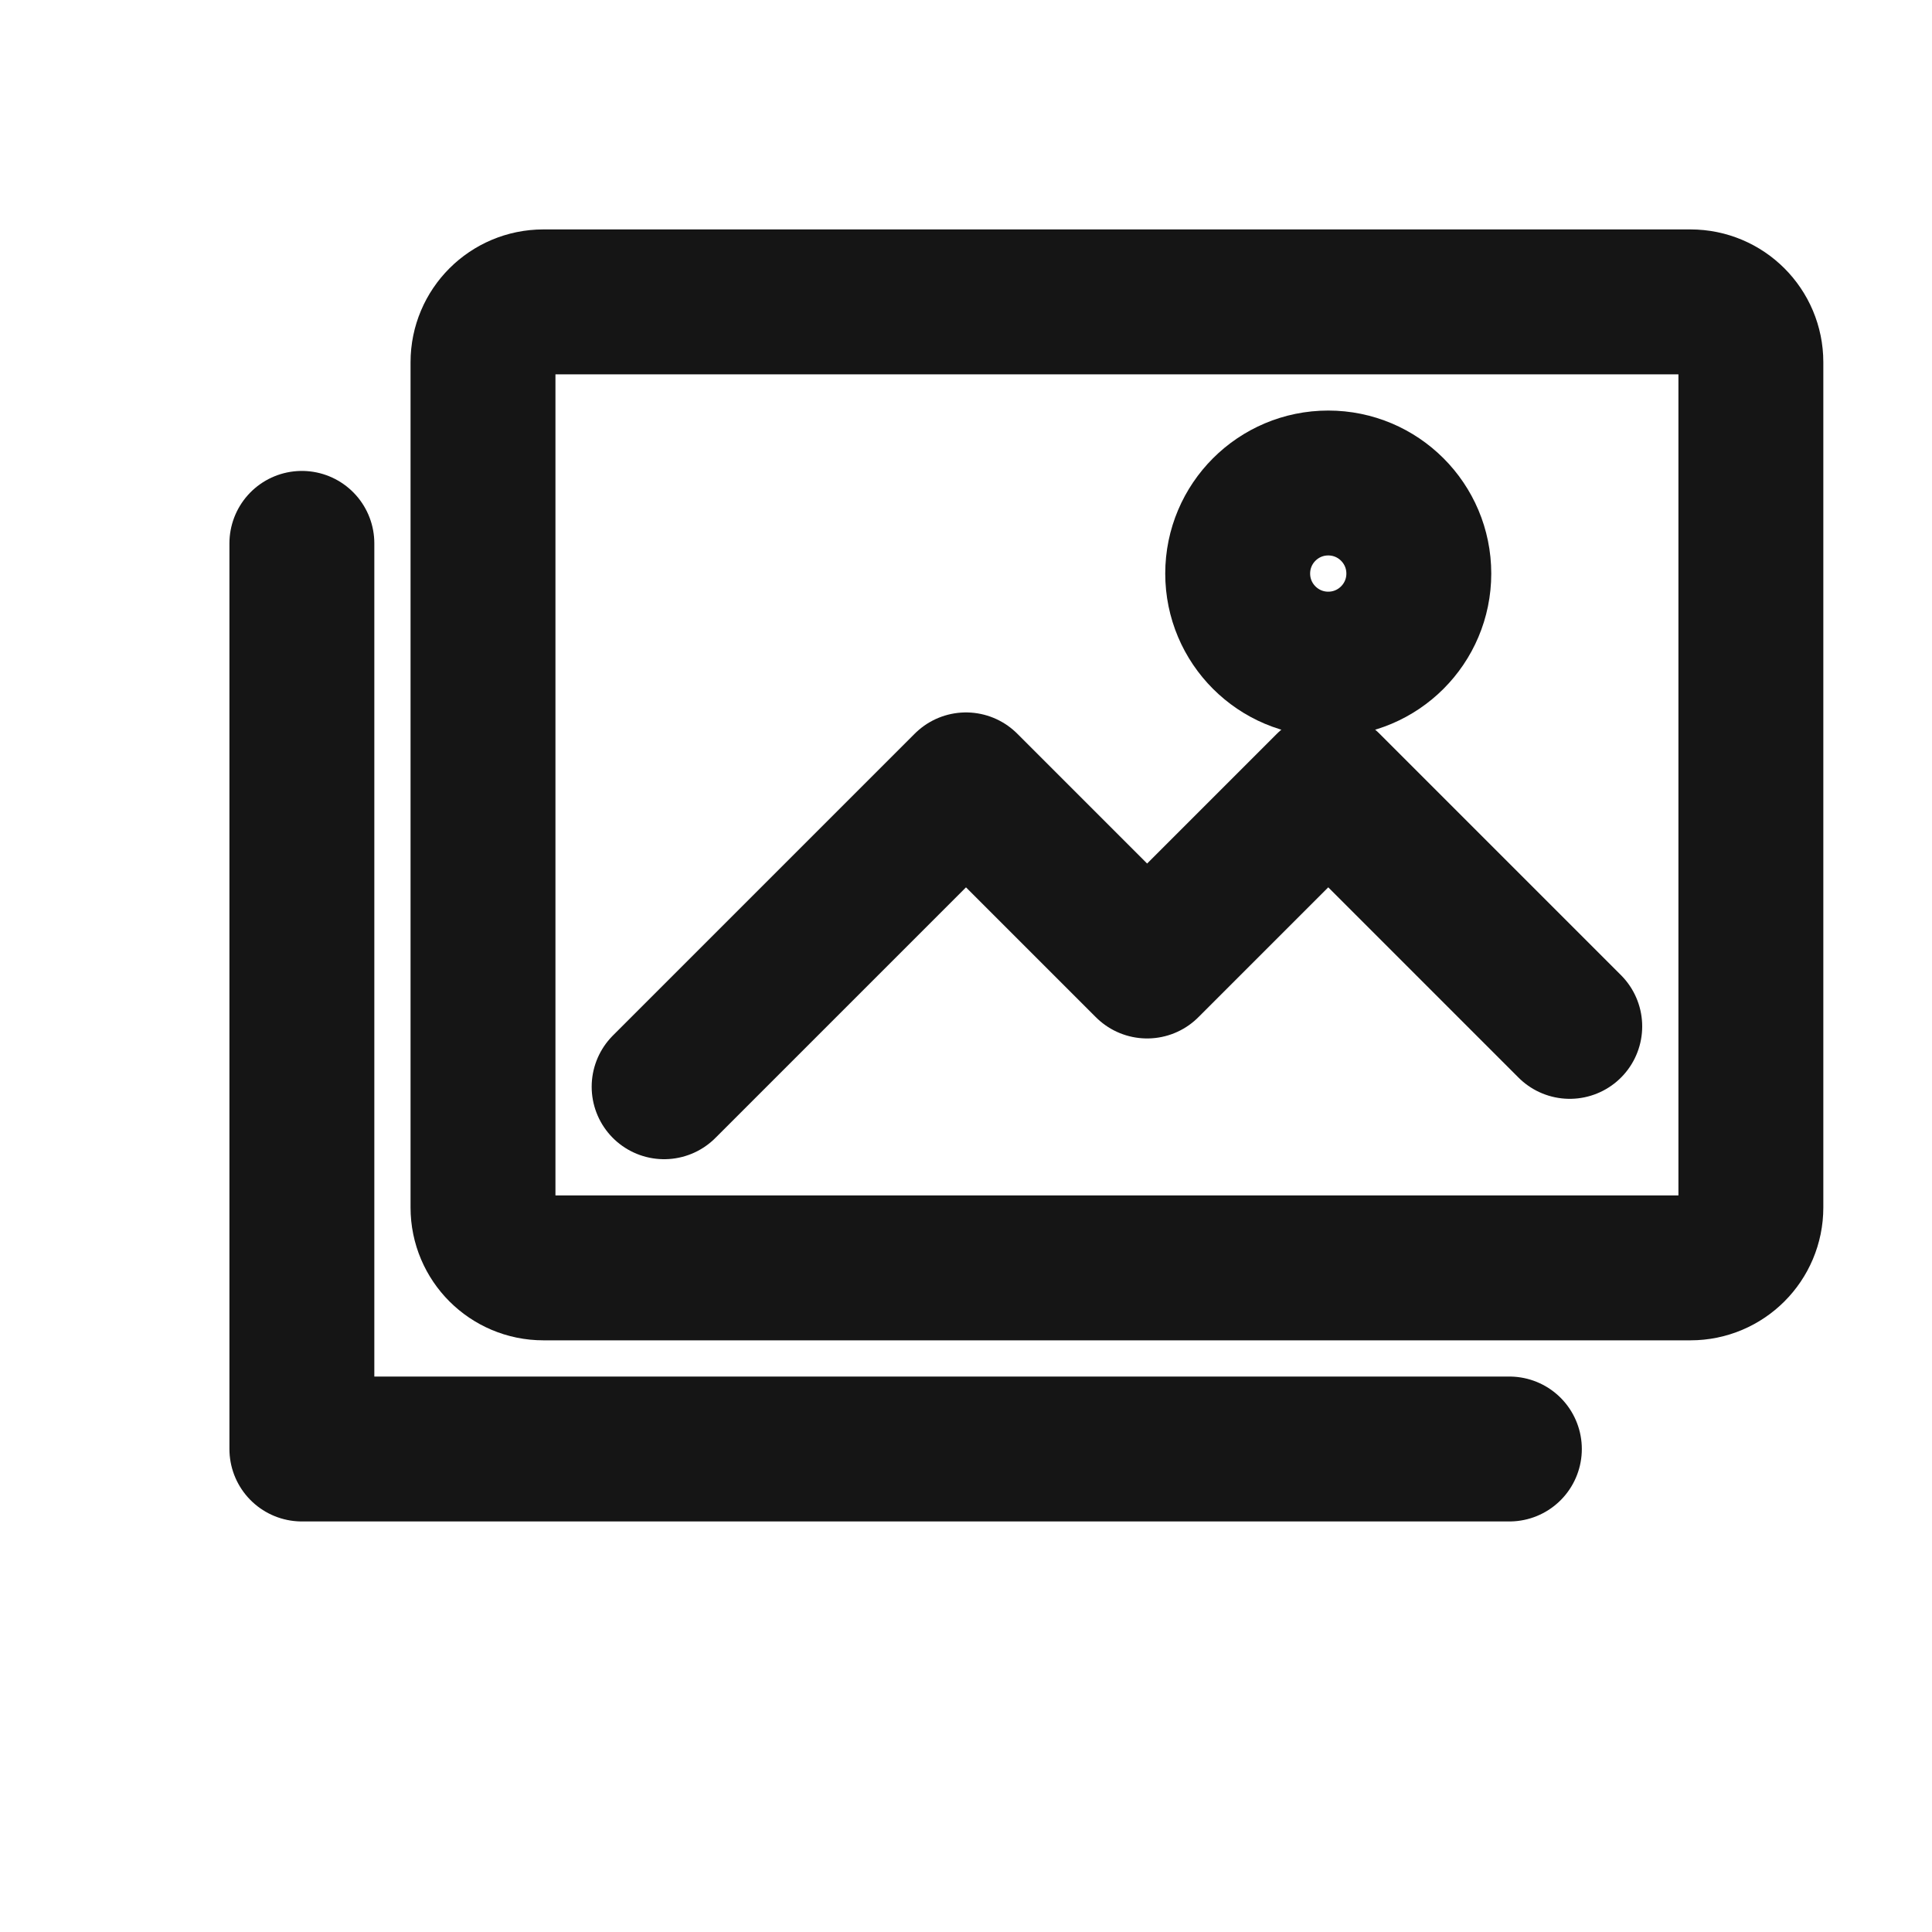
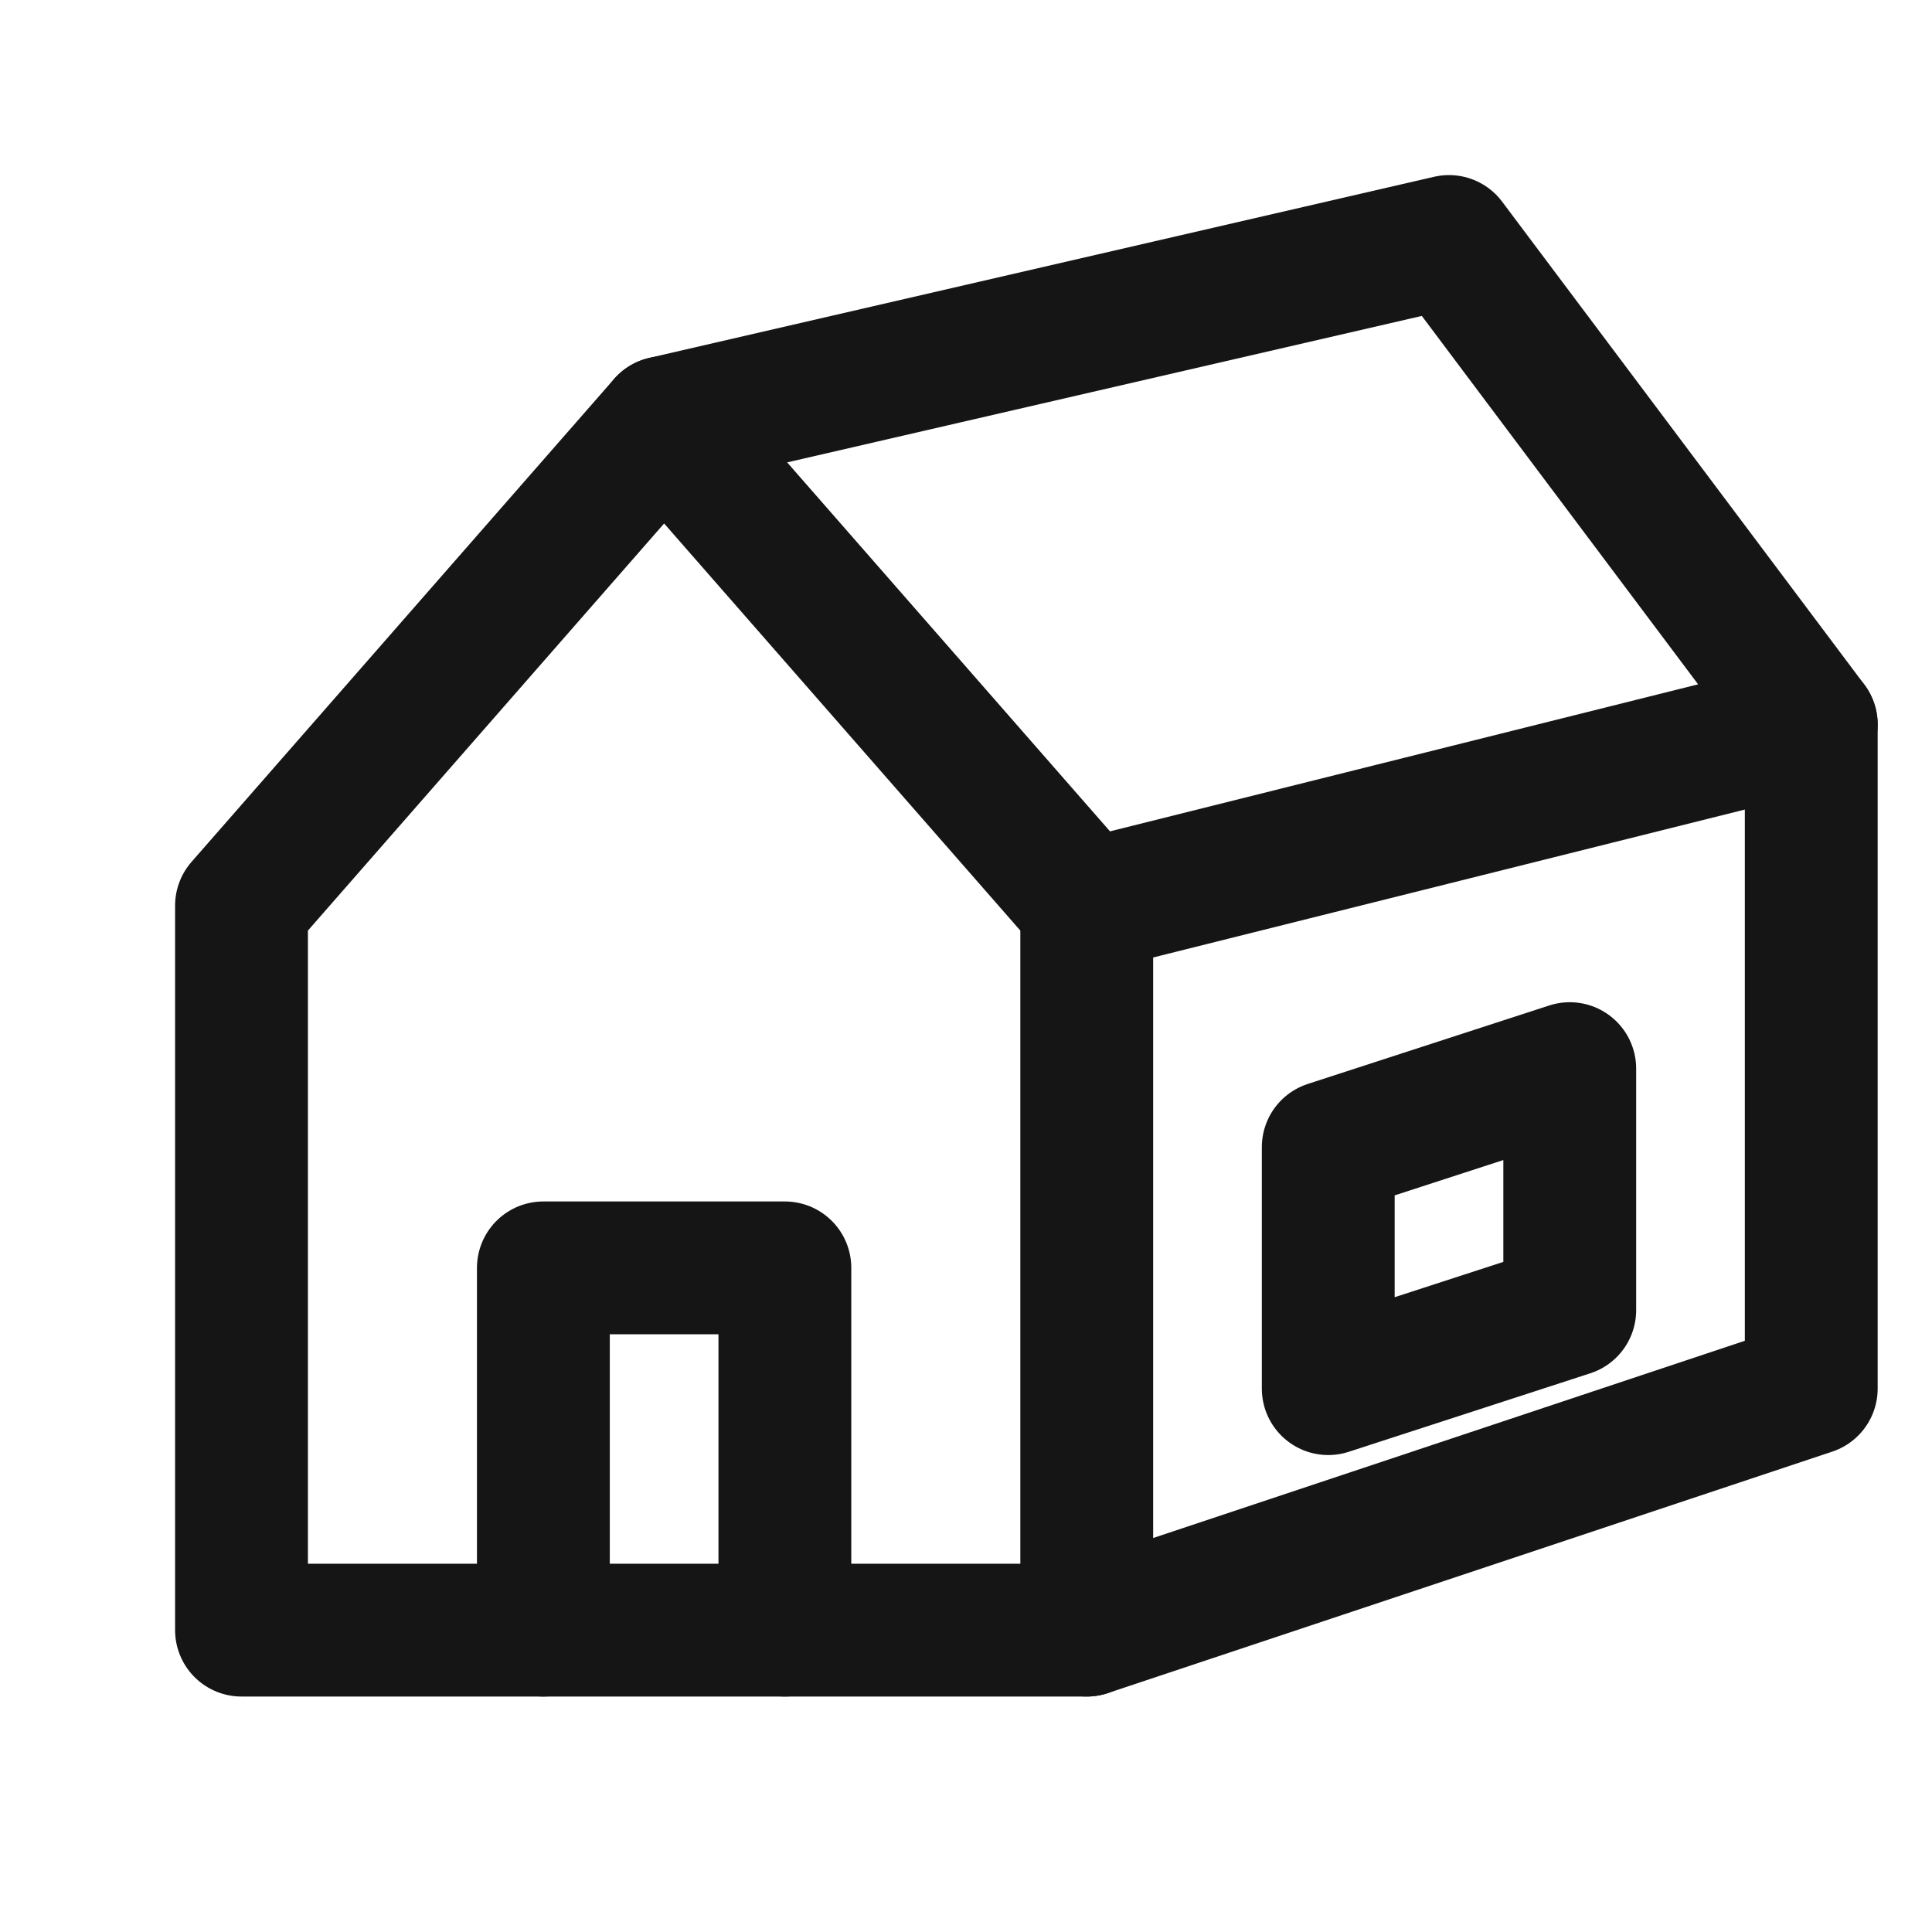
- <svg xmlns="http://www.w3.org/2000/svg" viewBox="0 0 32 32" fill="none" stroke="#151515" stroke-width="2.4" stroke-linecap="round" stroke-linejoin="round">
-   <rect x="8" y="5" width="21" height="16" rx="1" />
-   <path d="M5 9v15h20" />
-   <path d="M11 18l5-5 3 3 3-3 4 4" />
-   <circle cx="22" cy="9.5" r="1.5" />
+ <svg xmlns="http://www.w3.org/2000/svg" viewBox="0 0 32 32" fill="none" stroke="#151515" stroke-width="2.2" stroke-linecap="round" stroke-linejoin="round">
+   <path d="M4 15l7-8 7 8v12H4z" />
+   <path d="M11 7l13-3 6 8-12 3" />
+   <path d="M18 27l12-4V12" />
+   <path d="M9 27v-6h4v6" />
+   <path d="M22 19l4-1.3v4l-4 1.3z" />
</svg>
